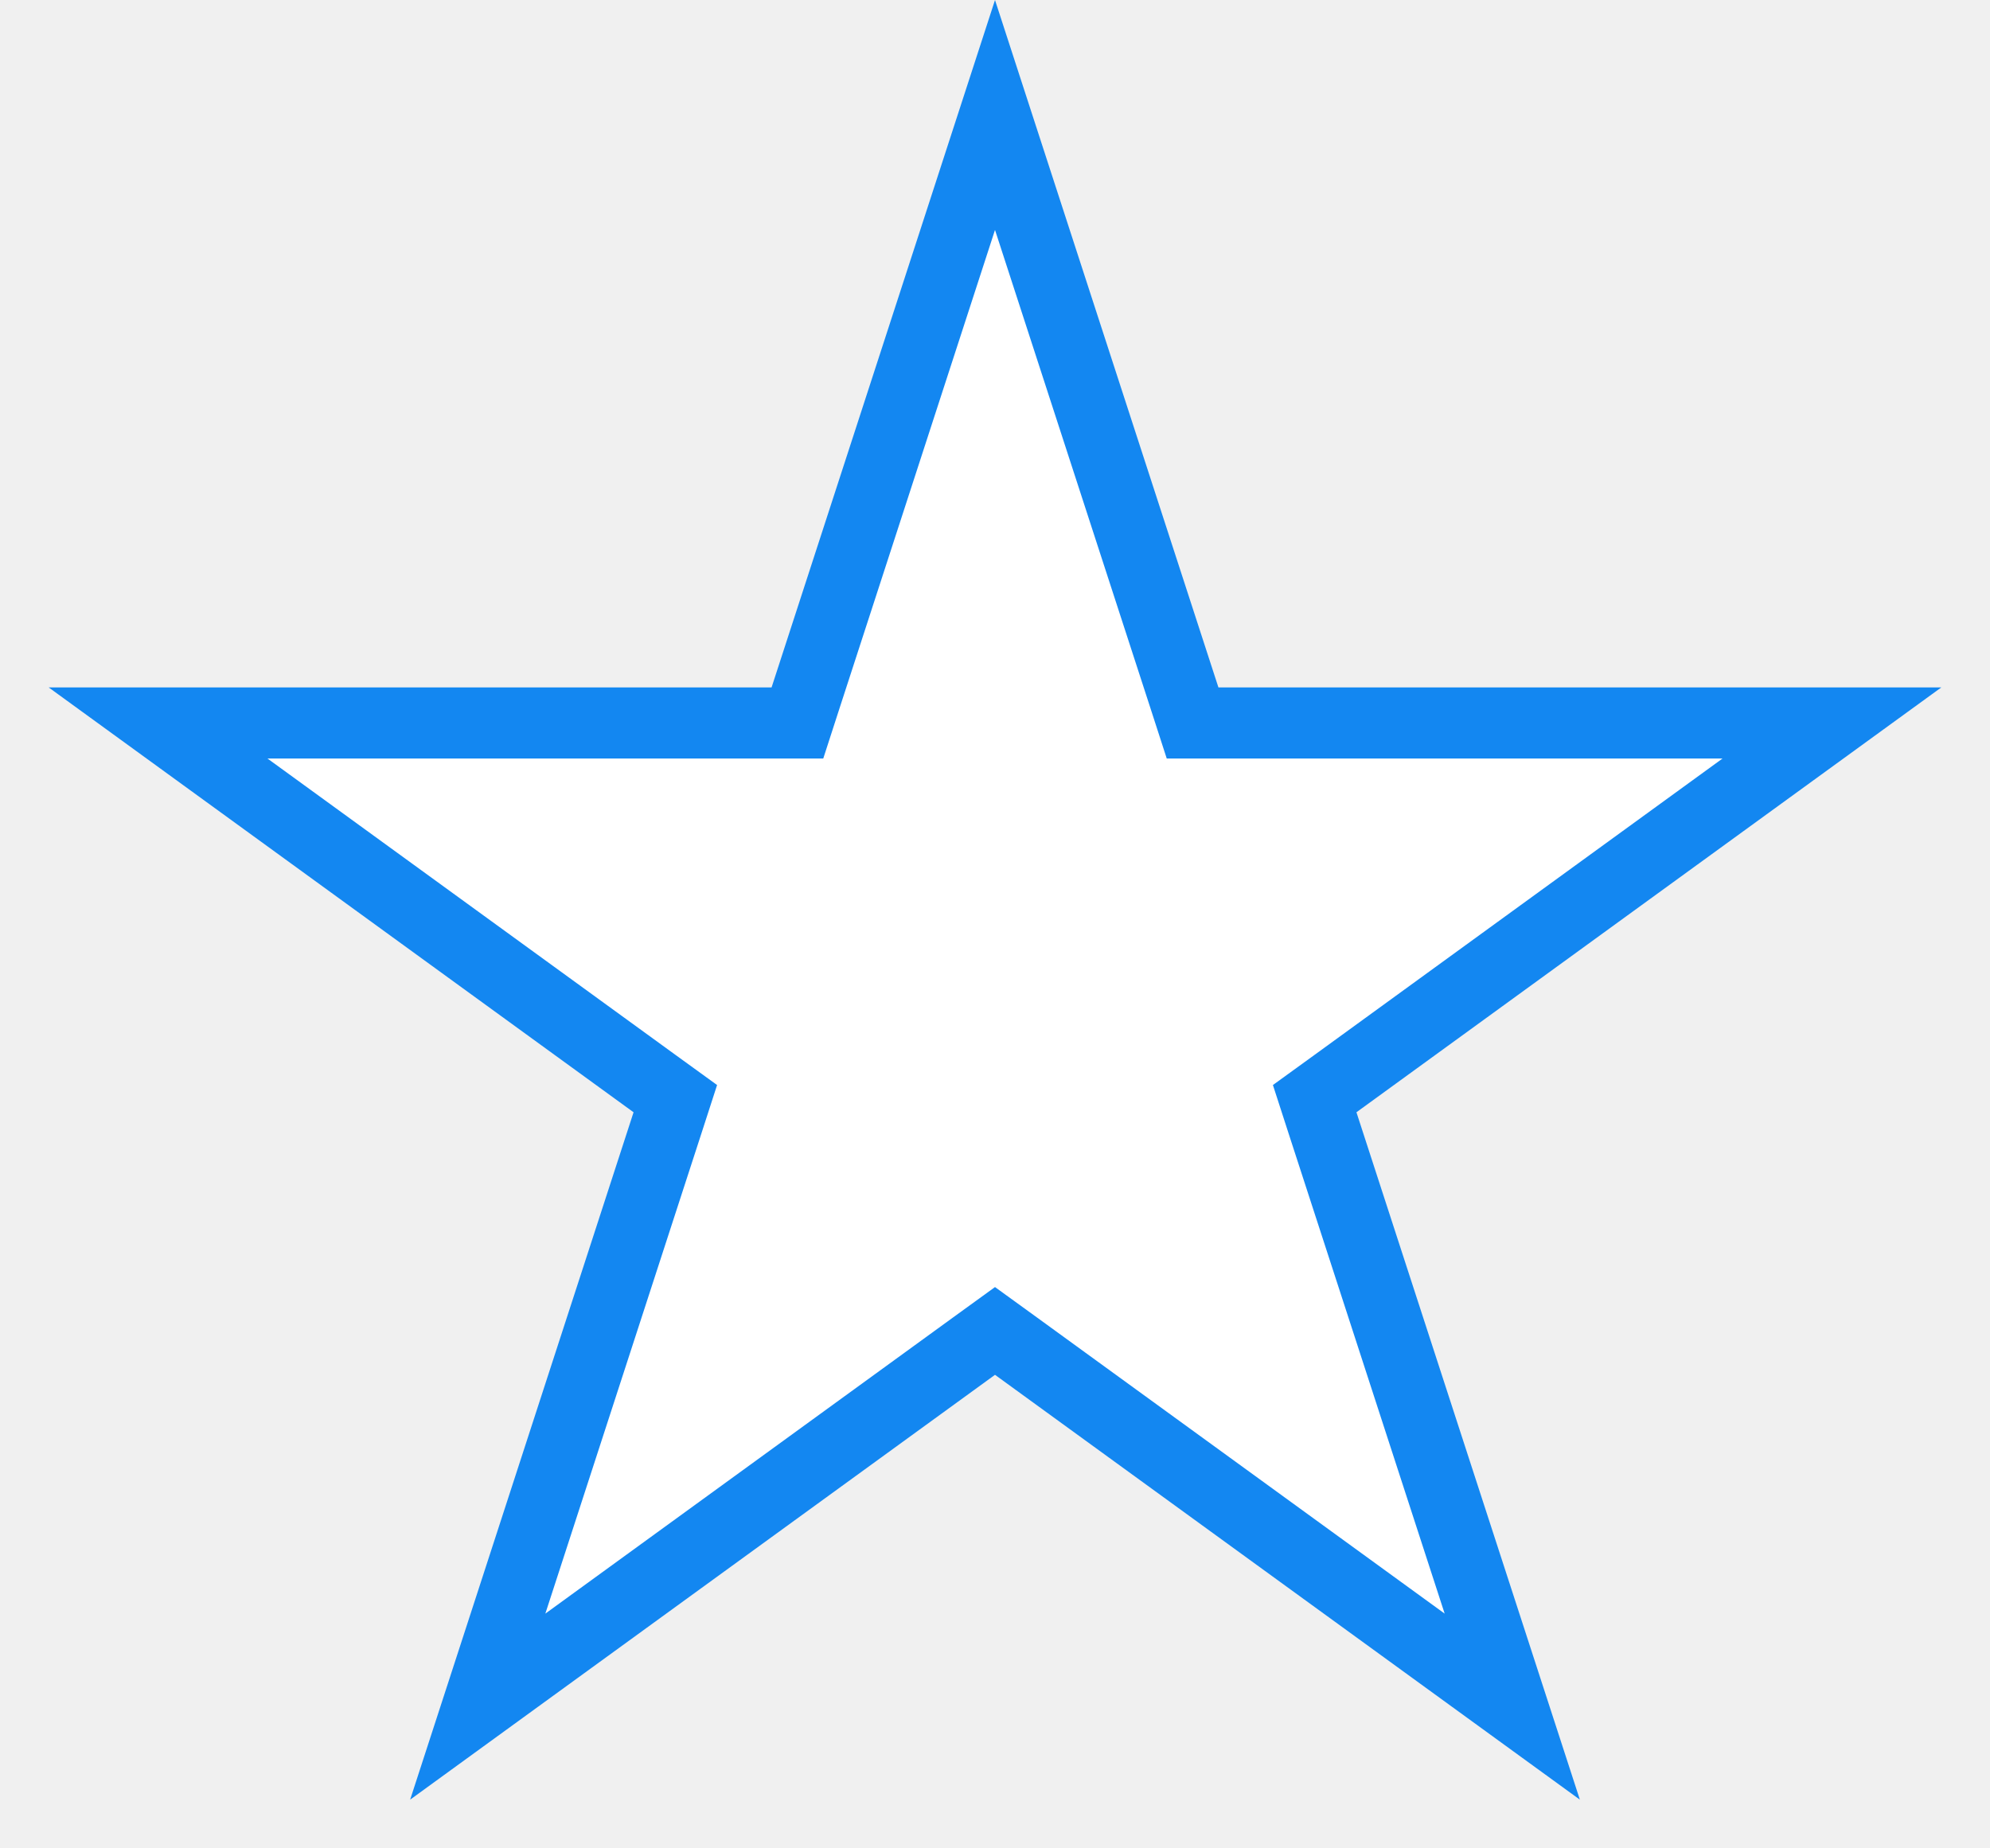
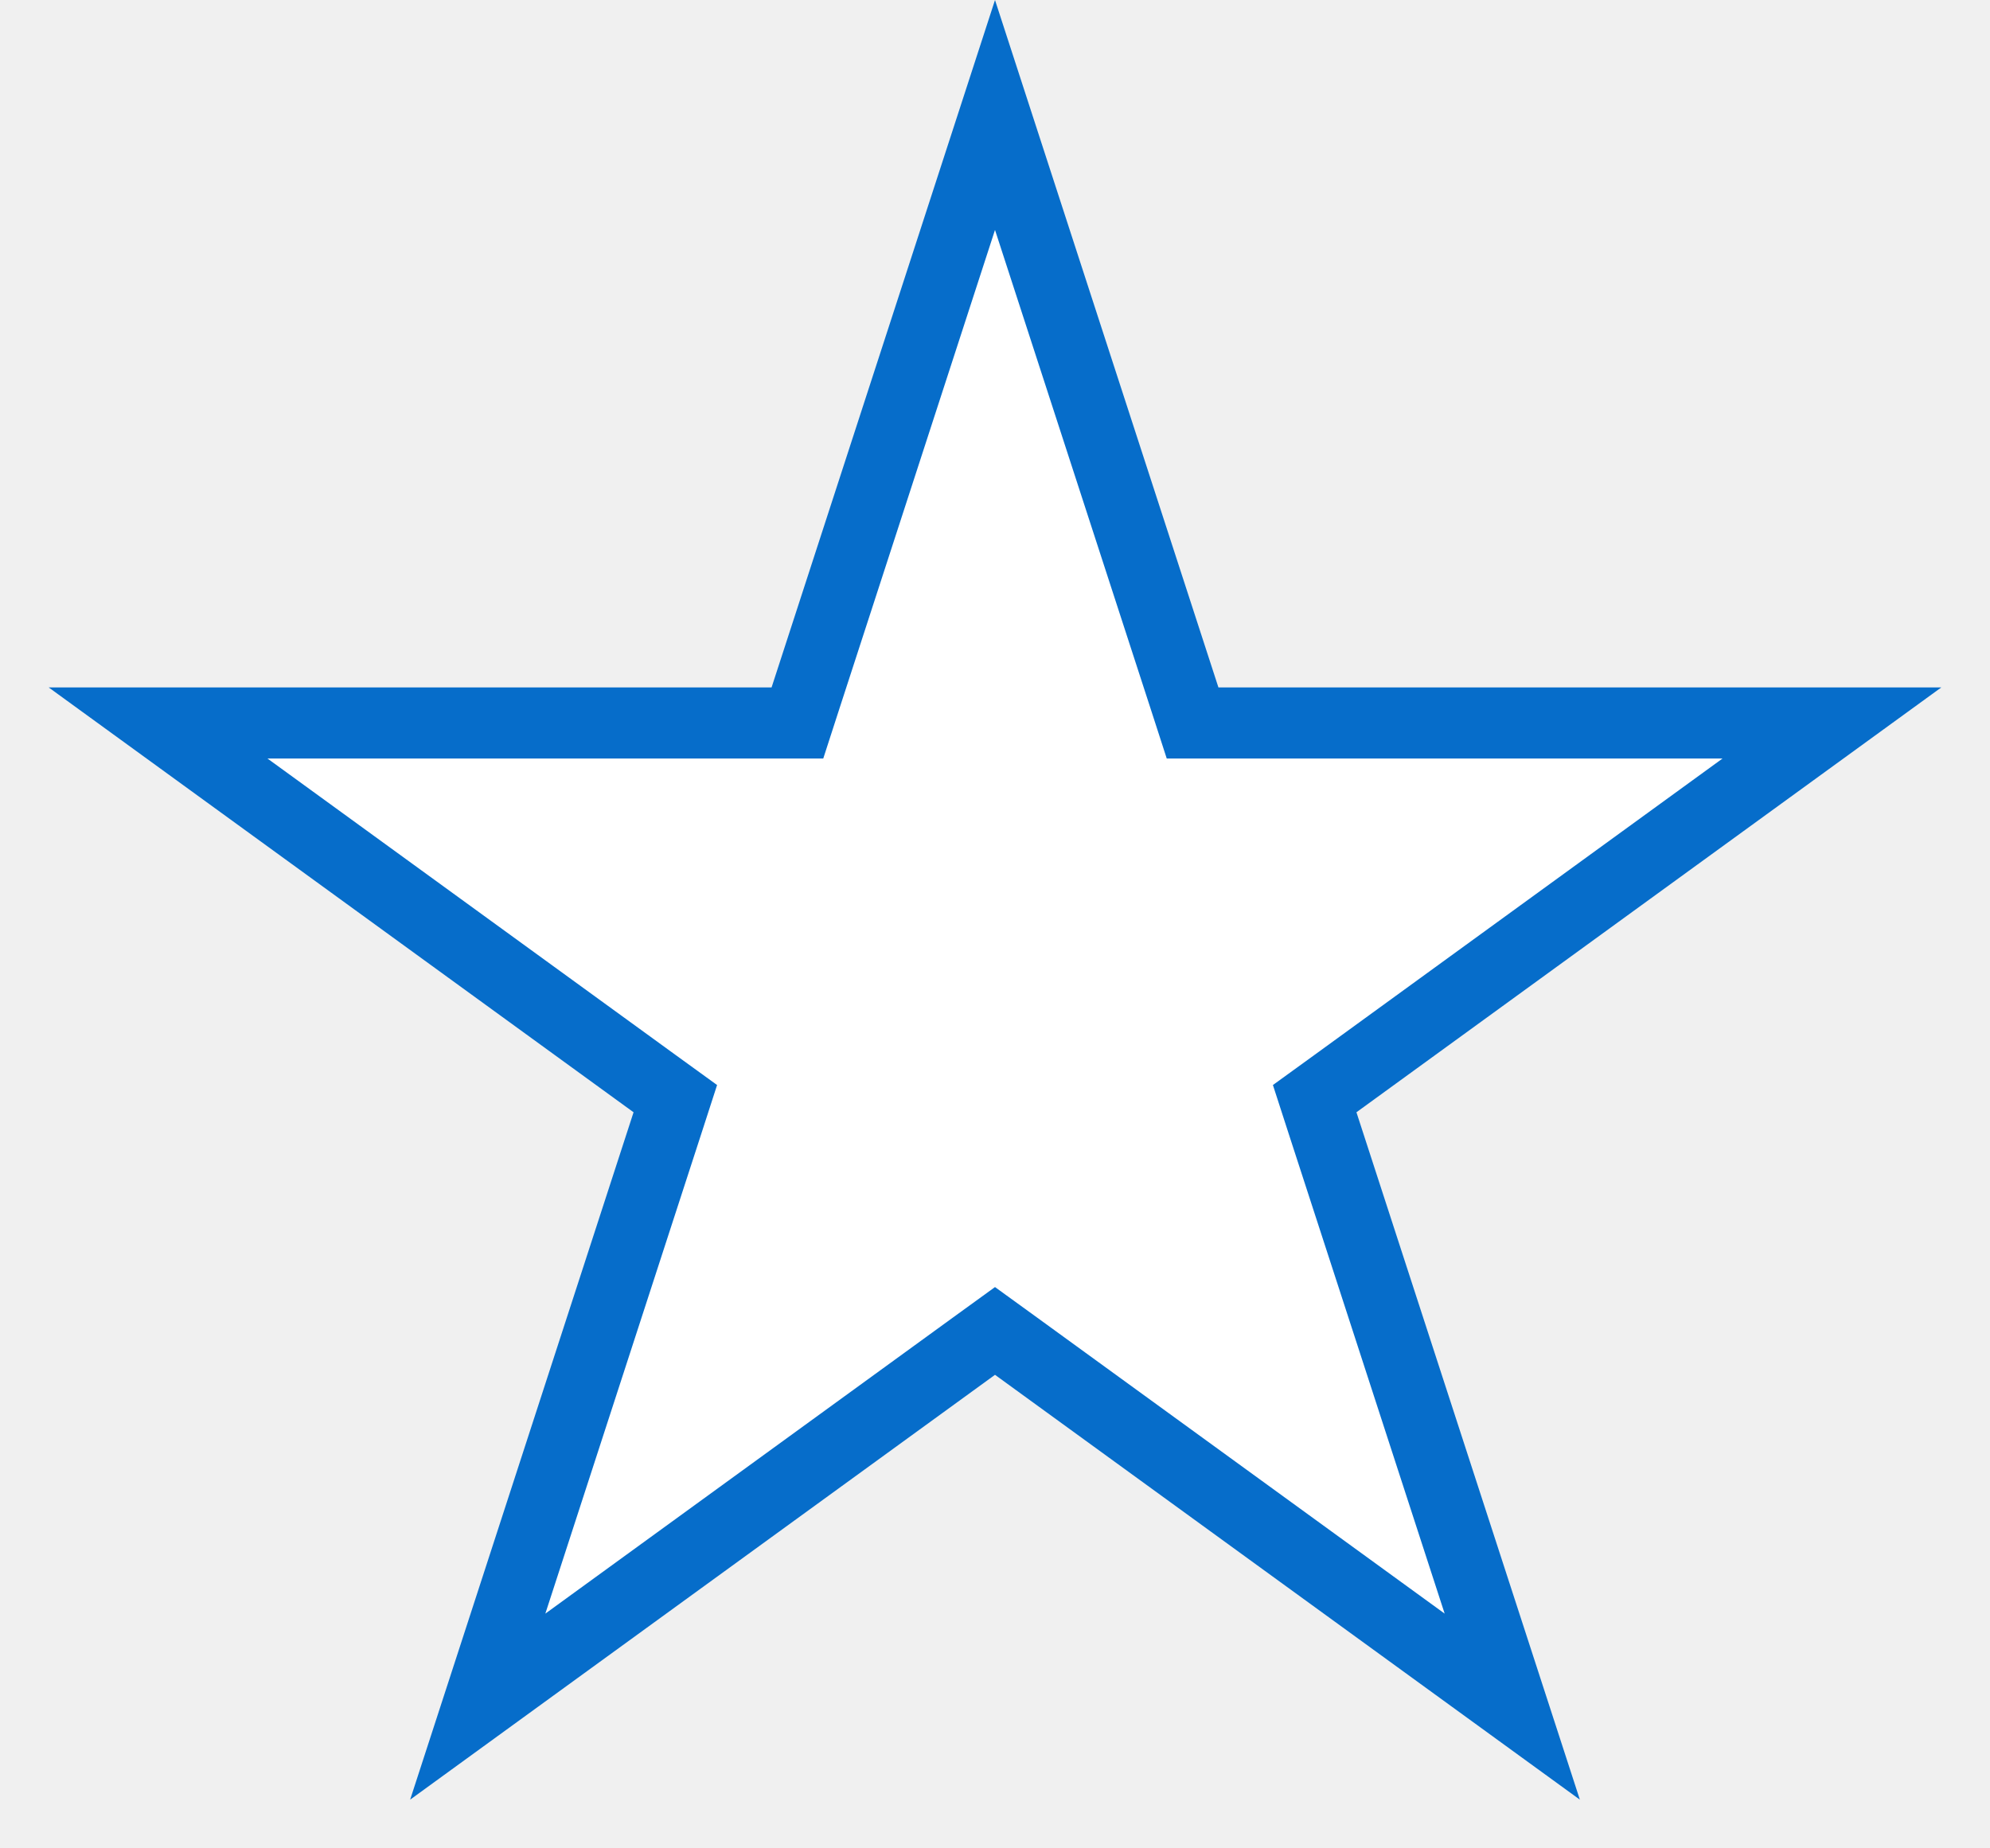
<svg xmlns="http://www.w3.org/2000/svg" width="28" height="26" viewBox="0 0 28 26" fill="none">
-   <path d="M14 1.618L16.668 9.828L16.78 10.174H17.143H25.776L18.792 15.248L18.498 15.461L18.61 15.807L21.278 24.017L14.294 18.943L14 18.73L13.706 18.943L6.722 24.017L9.39 15.807L9.502 15.461L9.208 15.248L2.224 10.174H10.857H11.22L11.332 9.828L14 1.618Z" fill="white" stroke="#1387F1" />
+   <path d="M14 1.618L16.668 9.828L16.78 10.174H17.143H25.776L18.792 15.248L18.498 15.461L18.61 15.807L21.278 24.017L14.294 18.943L14 18.73L13.706 18.943L6.722 24.017L9.39 15.807L9.502 15.461L9.208 15.248L2.224 10.174H10.857H11.22L11.332 9.828L14 1.618Z" fill="white" stroke="#066dca" />
</svg>
